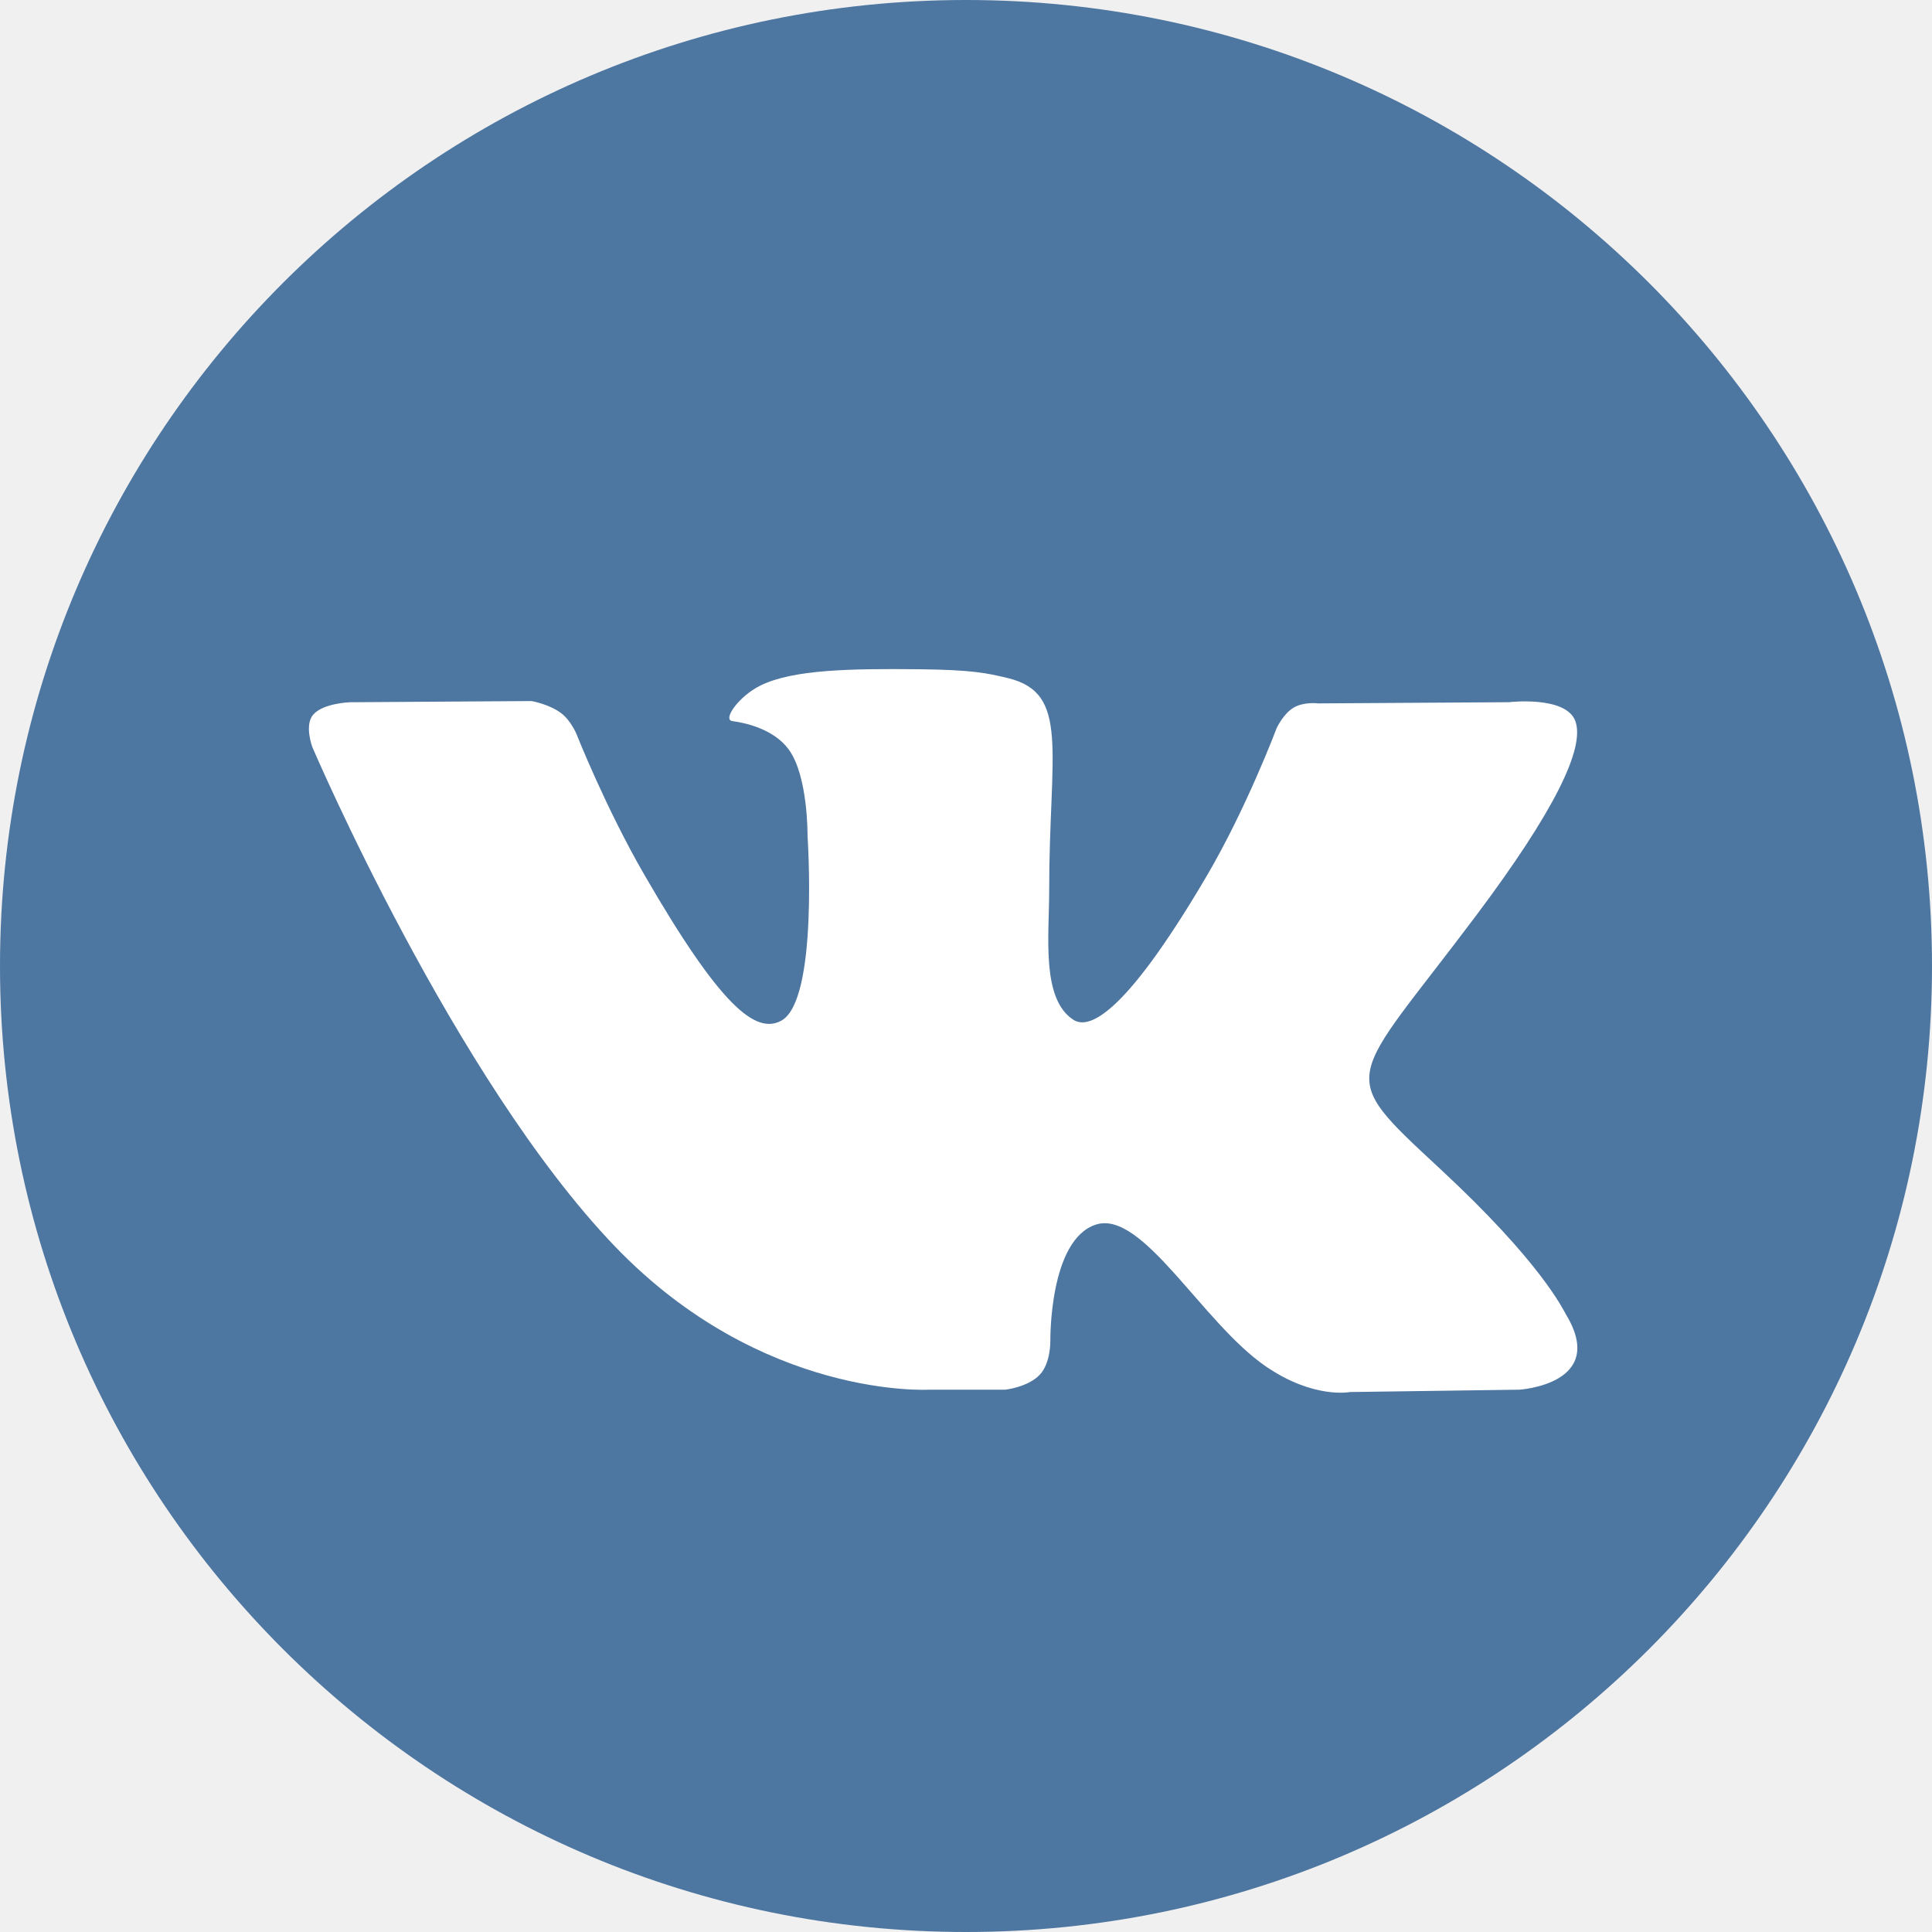
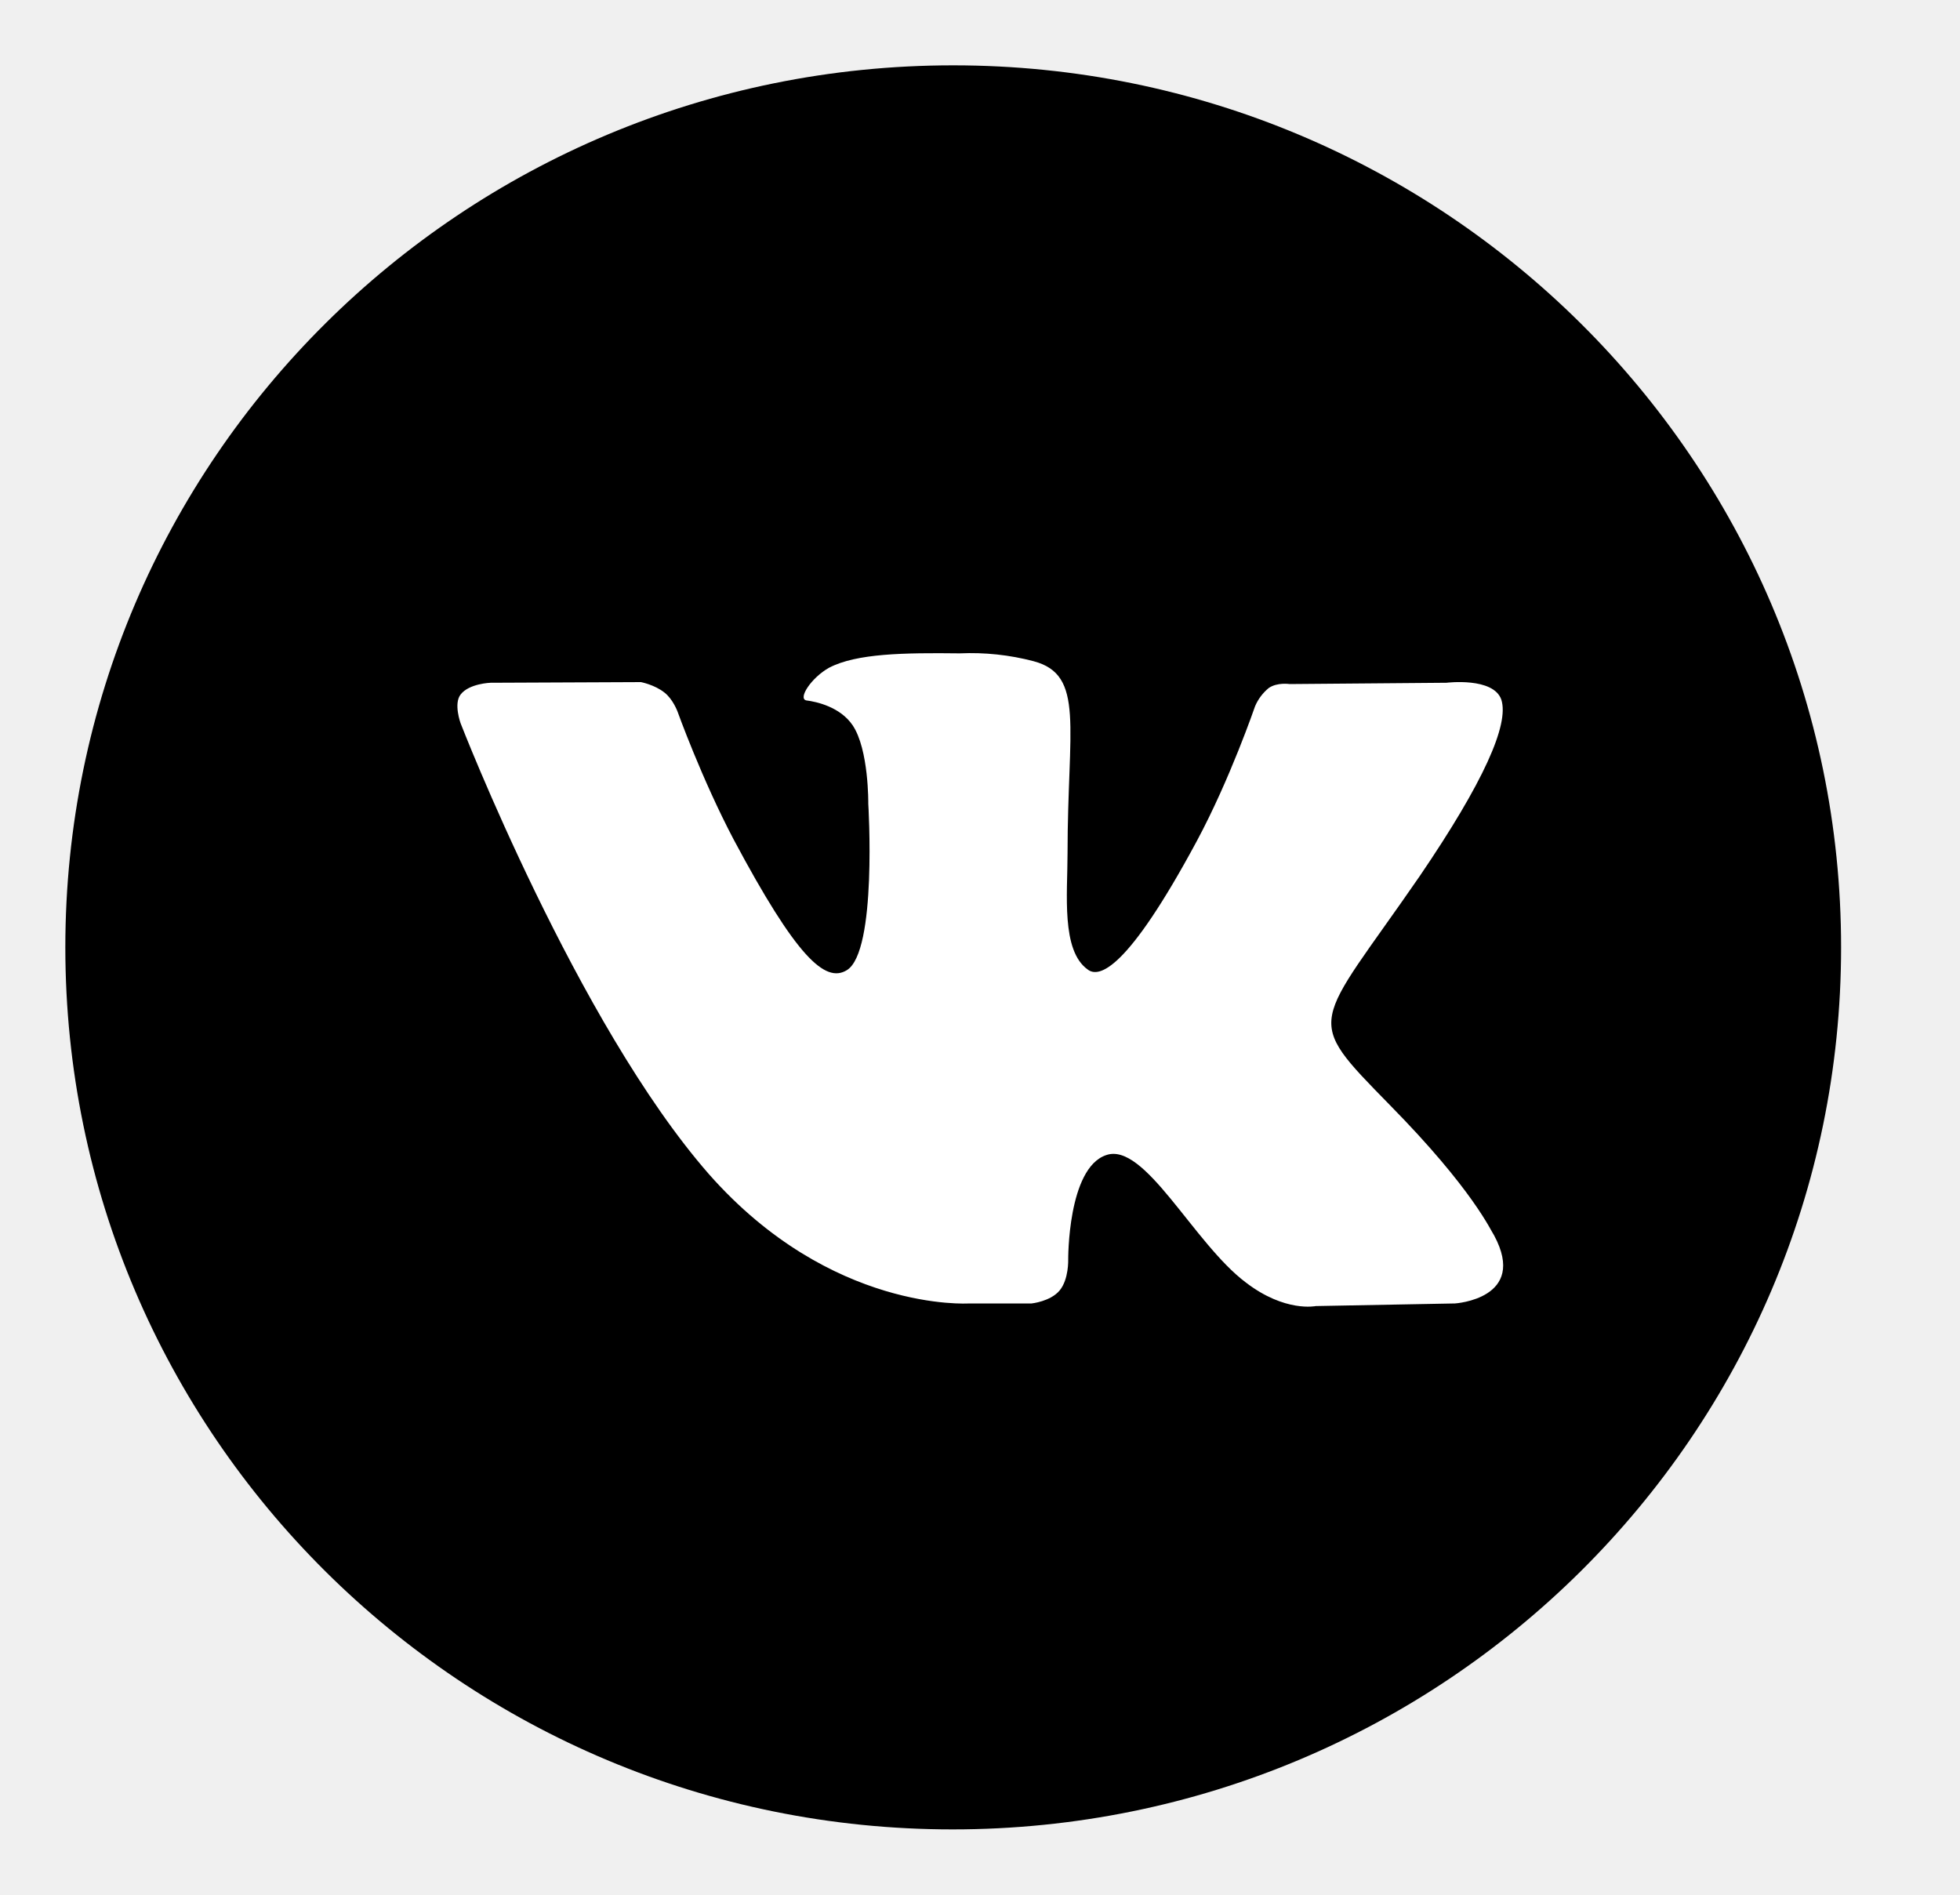
- <svg xmlns="http://www.w3.org/2000/svg" version="1.1" id="Capa_1" x="0px" y="0px" viewBox="0 0 112.196 112.196" style="enable-background:new 0 0 112.196 112.196;" xml:space="preserve">
+ <svg xmlns="http://www.w3.org/2000/svg" xmlns:xlink="http://www.w3.org/1999/xlink" width="30" height="29" viewBox="0 0 30 29">
+   <defs>
+     <path id="w104a" d="M28.59 1283c7.5 0 13.59 6.04 13.59 13.5s-6.09 13.5-13.6 13.5c-7.5 0-13.58-6.04-13.58-13.5s6.08-13.5 13.59-13.5z" />
+     <path id="w104b" d="M28.83 1301.95h.96s.29-.03.43-.2.13-.47.13-.47-.01-1.4.58-1.6c.59-.21 1.34 1.35 2.14 1.95.6.46 1.07.36 1.07.36l2.13-.04s1.12-.07.6-1.04c-.05-.07-.32-.7-1.6-2-1.34-1.37-1.16-1.15.46-3.5.98-1.44 1.37-2.32 1.25-2.7-.12-.35-.84-.26-.84-.26l-2.4.02s-.19-.03-.32.06a.73.73 0 0 0-.21.28s-.38 1.11-.89 2.06c-1.07 1.99-1.5 2.1-1.67 1.97-.41-.29-.31-1.16-.31-1.78 0-1.93.27-2.73-.52-2.94a3.78 3.78 0 0 0-1.13-.12c-.85-.01-1.58 0-2 .22-.27.15-.48.47-.35.5.16.02.52.1.71.38.25.37.24 1.2.24 1.2s.14 2.27-.33 2.55c-.33.2-.77-.2-1.73-2-.49-.93-.86-1.96-.86-1.96s-.07-.19-.2-.29c-.15-.12-.36-.16-.36-.16l-2.3.01s-.33.01-.46.18c-.11.14 0 .44 0 .44s1.78 4.59 3.8 6.9c1.87 2.12 3.98 1.98 3.98 1.98z" />
+   </defs>
  <g>
-     <g>
-       <circle id="XMLID_11_" style="fill:#4D76A1;" cx="56.098" cy="56.098" r="56.098" />
+     <g transform="translate(-14 -1282)">
+       <use xlink:href="#w104a" />
    </g>
-     <path style="fill-rule:evenodd;clip-rule:evenodd;fill:#FFFFFF;" d="M53.979,80.702h4.403c0,0,1.33-0.146,2.009-0.878   c0.625-0.672,0.605-1.934,0.605-1.934s-0.086-5.908,2.656-6.778c2.703-0.857,6.174,5.71,9.853,8.235   c2.782,1.911,4.896,1.492,4.896,1.492l9.837-0.137c0,0,5.146-0.317,2.706-4.363c-0.2-0.331-1.421-2.993-7.314-8.463   c-6.168-5.725-5.342-4.799,2.088-14.702c4.525-6.031,6.334-9.713,5.769-11.29c-0.539-1.502-3.867-1.105-3.867-1.105l-11.076,0.069   c0,0-0.821-0.112-1.43,0.252c-0.595,0.357-0.978,1.189-0.978,1.189s-1.753,4.667-4.091,8.636c-4.932,8.375-6.904,8.817-7.71,8.297   c-1.875-1.212-1.407-4.869-1.407-7.467c0-8.116,1.231-11.5-2.397-12.376c-1.204-0.291-2.09-0.483-5.169-0.514   c-3.952-0.041-7.297,0.012-9.191,0.94c-1.26,0.617-2.232,1.992-1.64,2.071c0.732,0.098,2.39,0.447,3.269,1.644   c1.135,1.544,1.095,5.012,1.095,5.012s0.652,9.554-1.523,10.741c-1.493,0.814-3.541-0.848-7.938-8.446   c-2.253-3.892-3.954-8.194-3.954-8.194s-0.328-0.804-0.913-1.234c-0.71-0.521-1.702-0.687-1.702-0.687l-10.525,0.069   c0,0-1.58,0.044-2.16,0.731c-0.516,0.611-0.041,1.875-0.041,1.875s8.24,19.278,17.57,28.993   C44.264,81.287,53.979,80.702,53.979,80.702L53.979,80.702z" />
+     <g transform="translate(-14 -1282)">
+       <use fill="#fff" xlink:href="#w104b" />
+     </g>
  </g>
-   <g>
- </g>
-   <g>
- </g>
-   <g>
- </g>
-   <g>
- </g>
-   <g>
- </g>
-   <g>
- </g>
-   <g>
- </g>
-   <g>
- </g>
-   <g>
- </g>
-   <g>
- </g>
-   <g>
- </g>
-   <g>
- </g>
-   <g>
- </g>
-   <g>
- </g>
-   <g>
- </g>
</svg>
